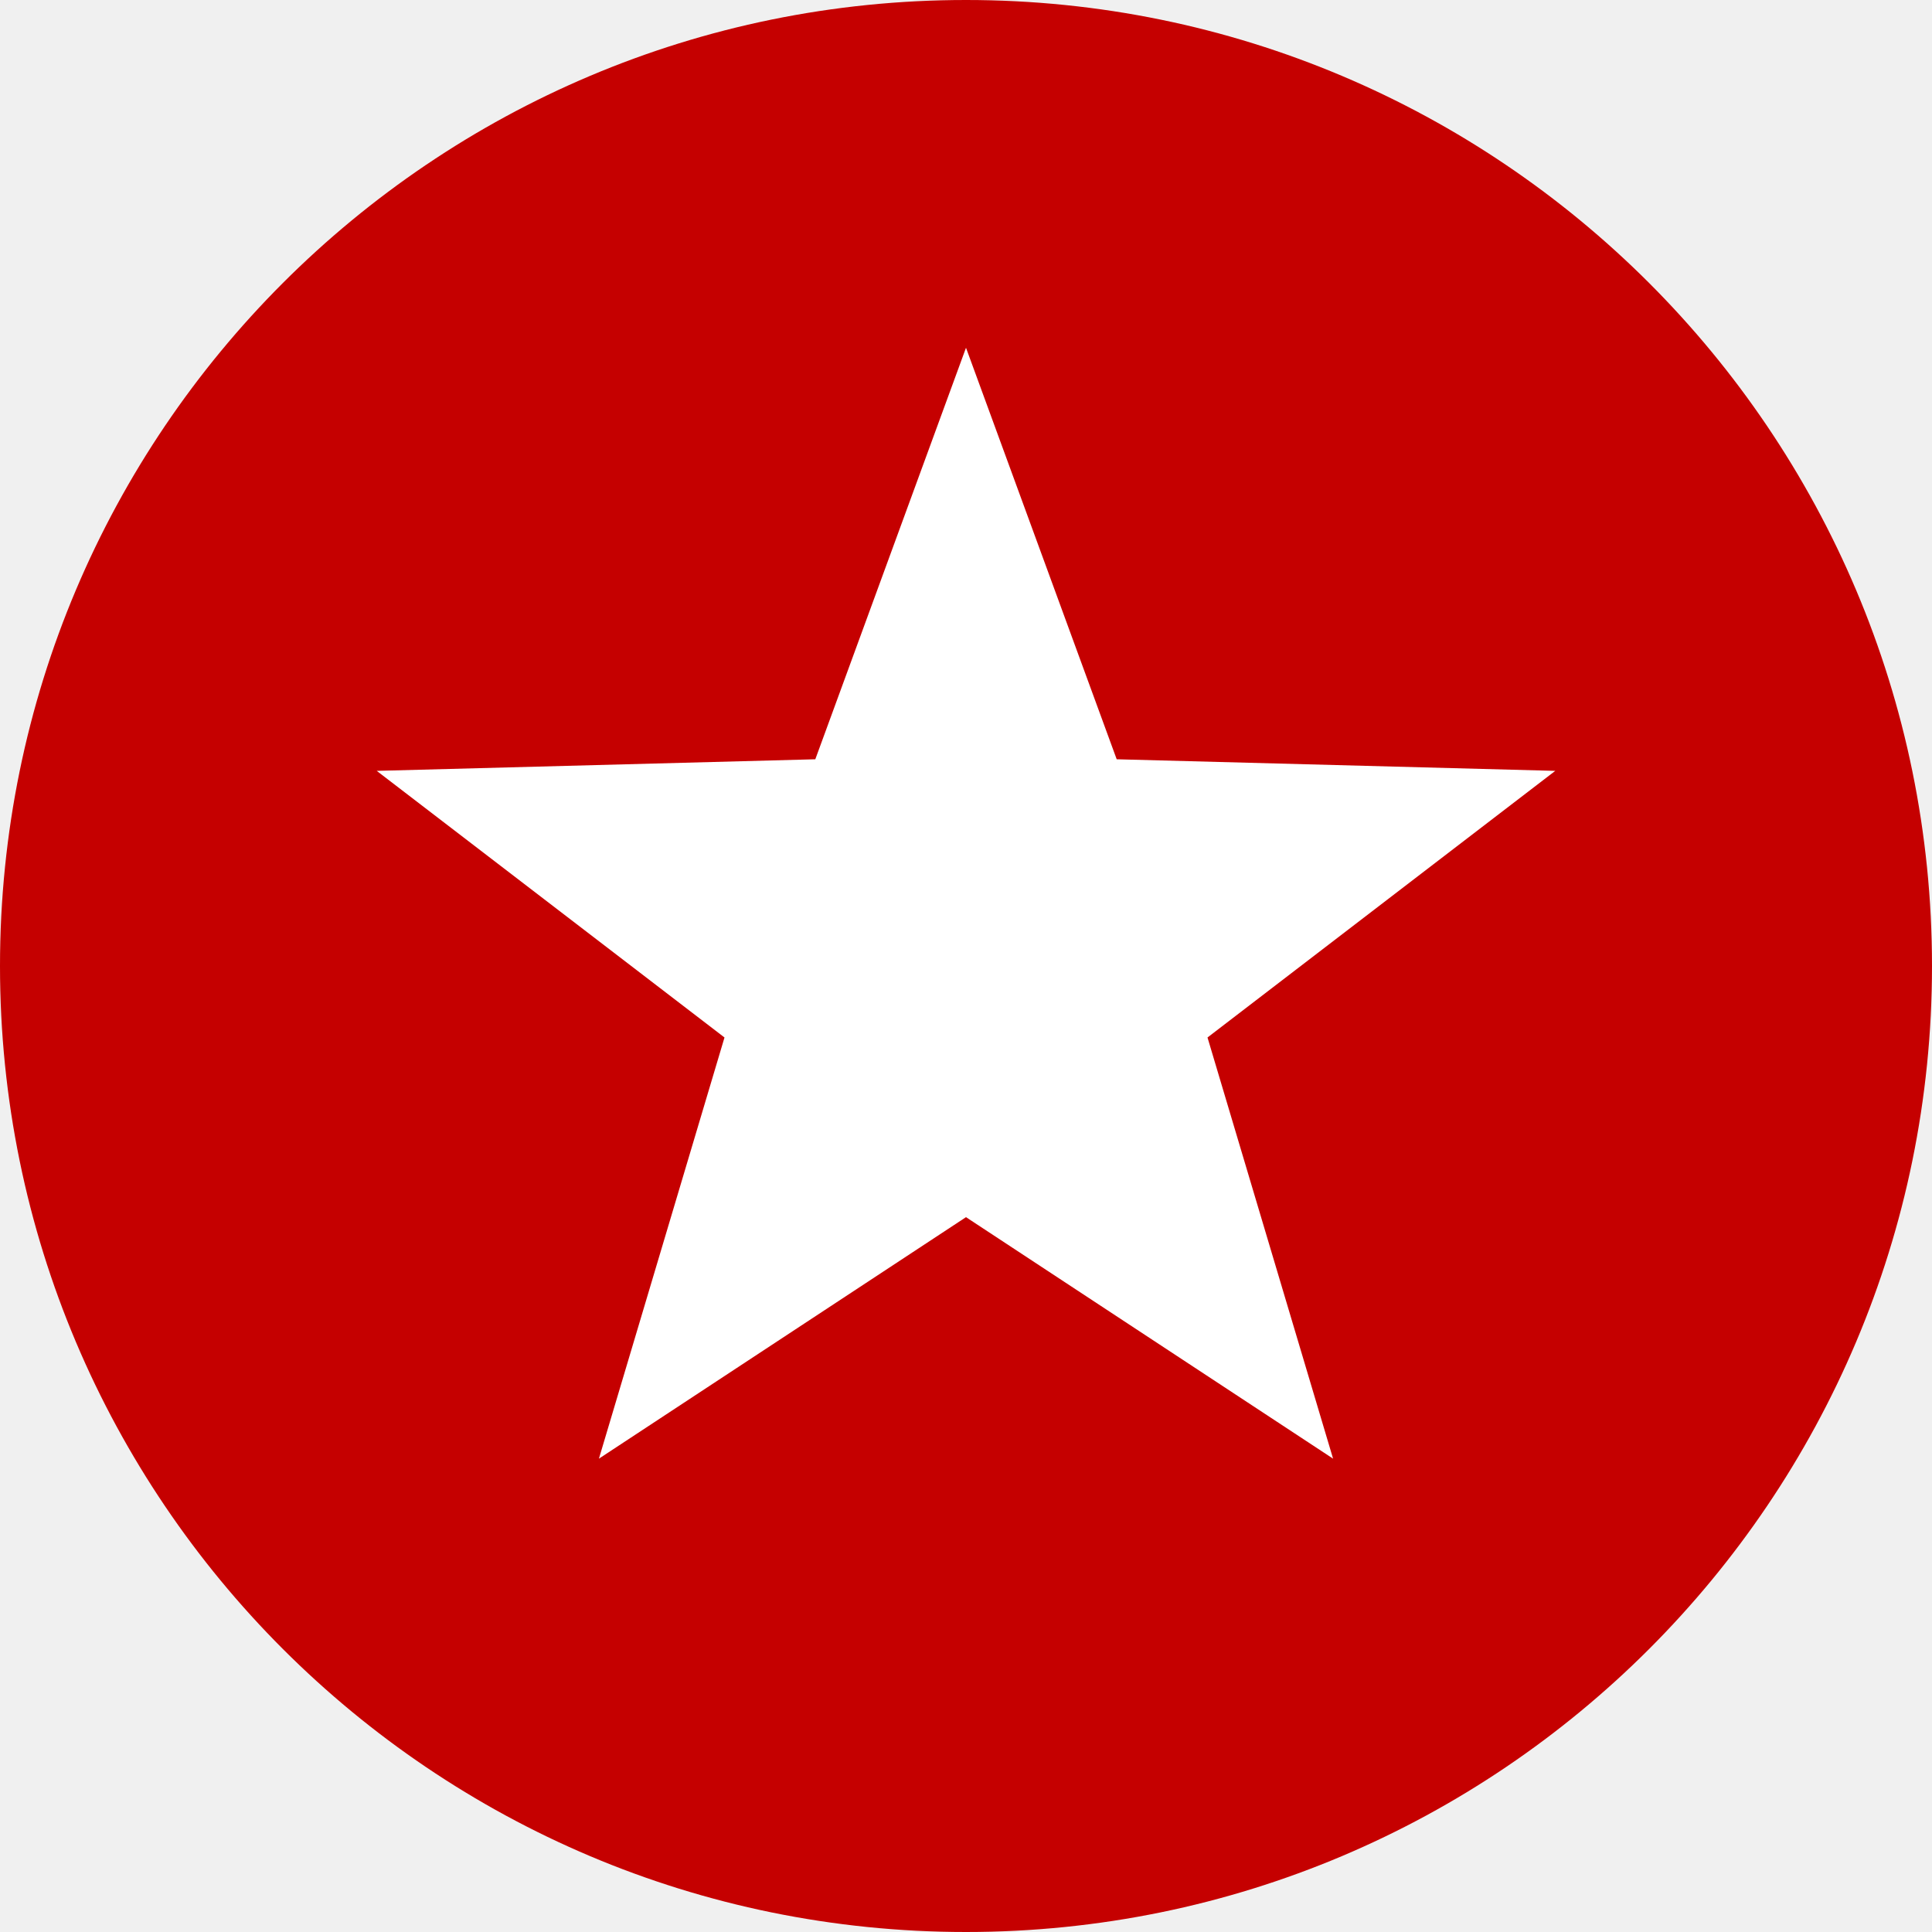
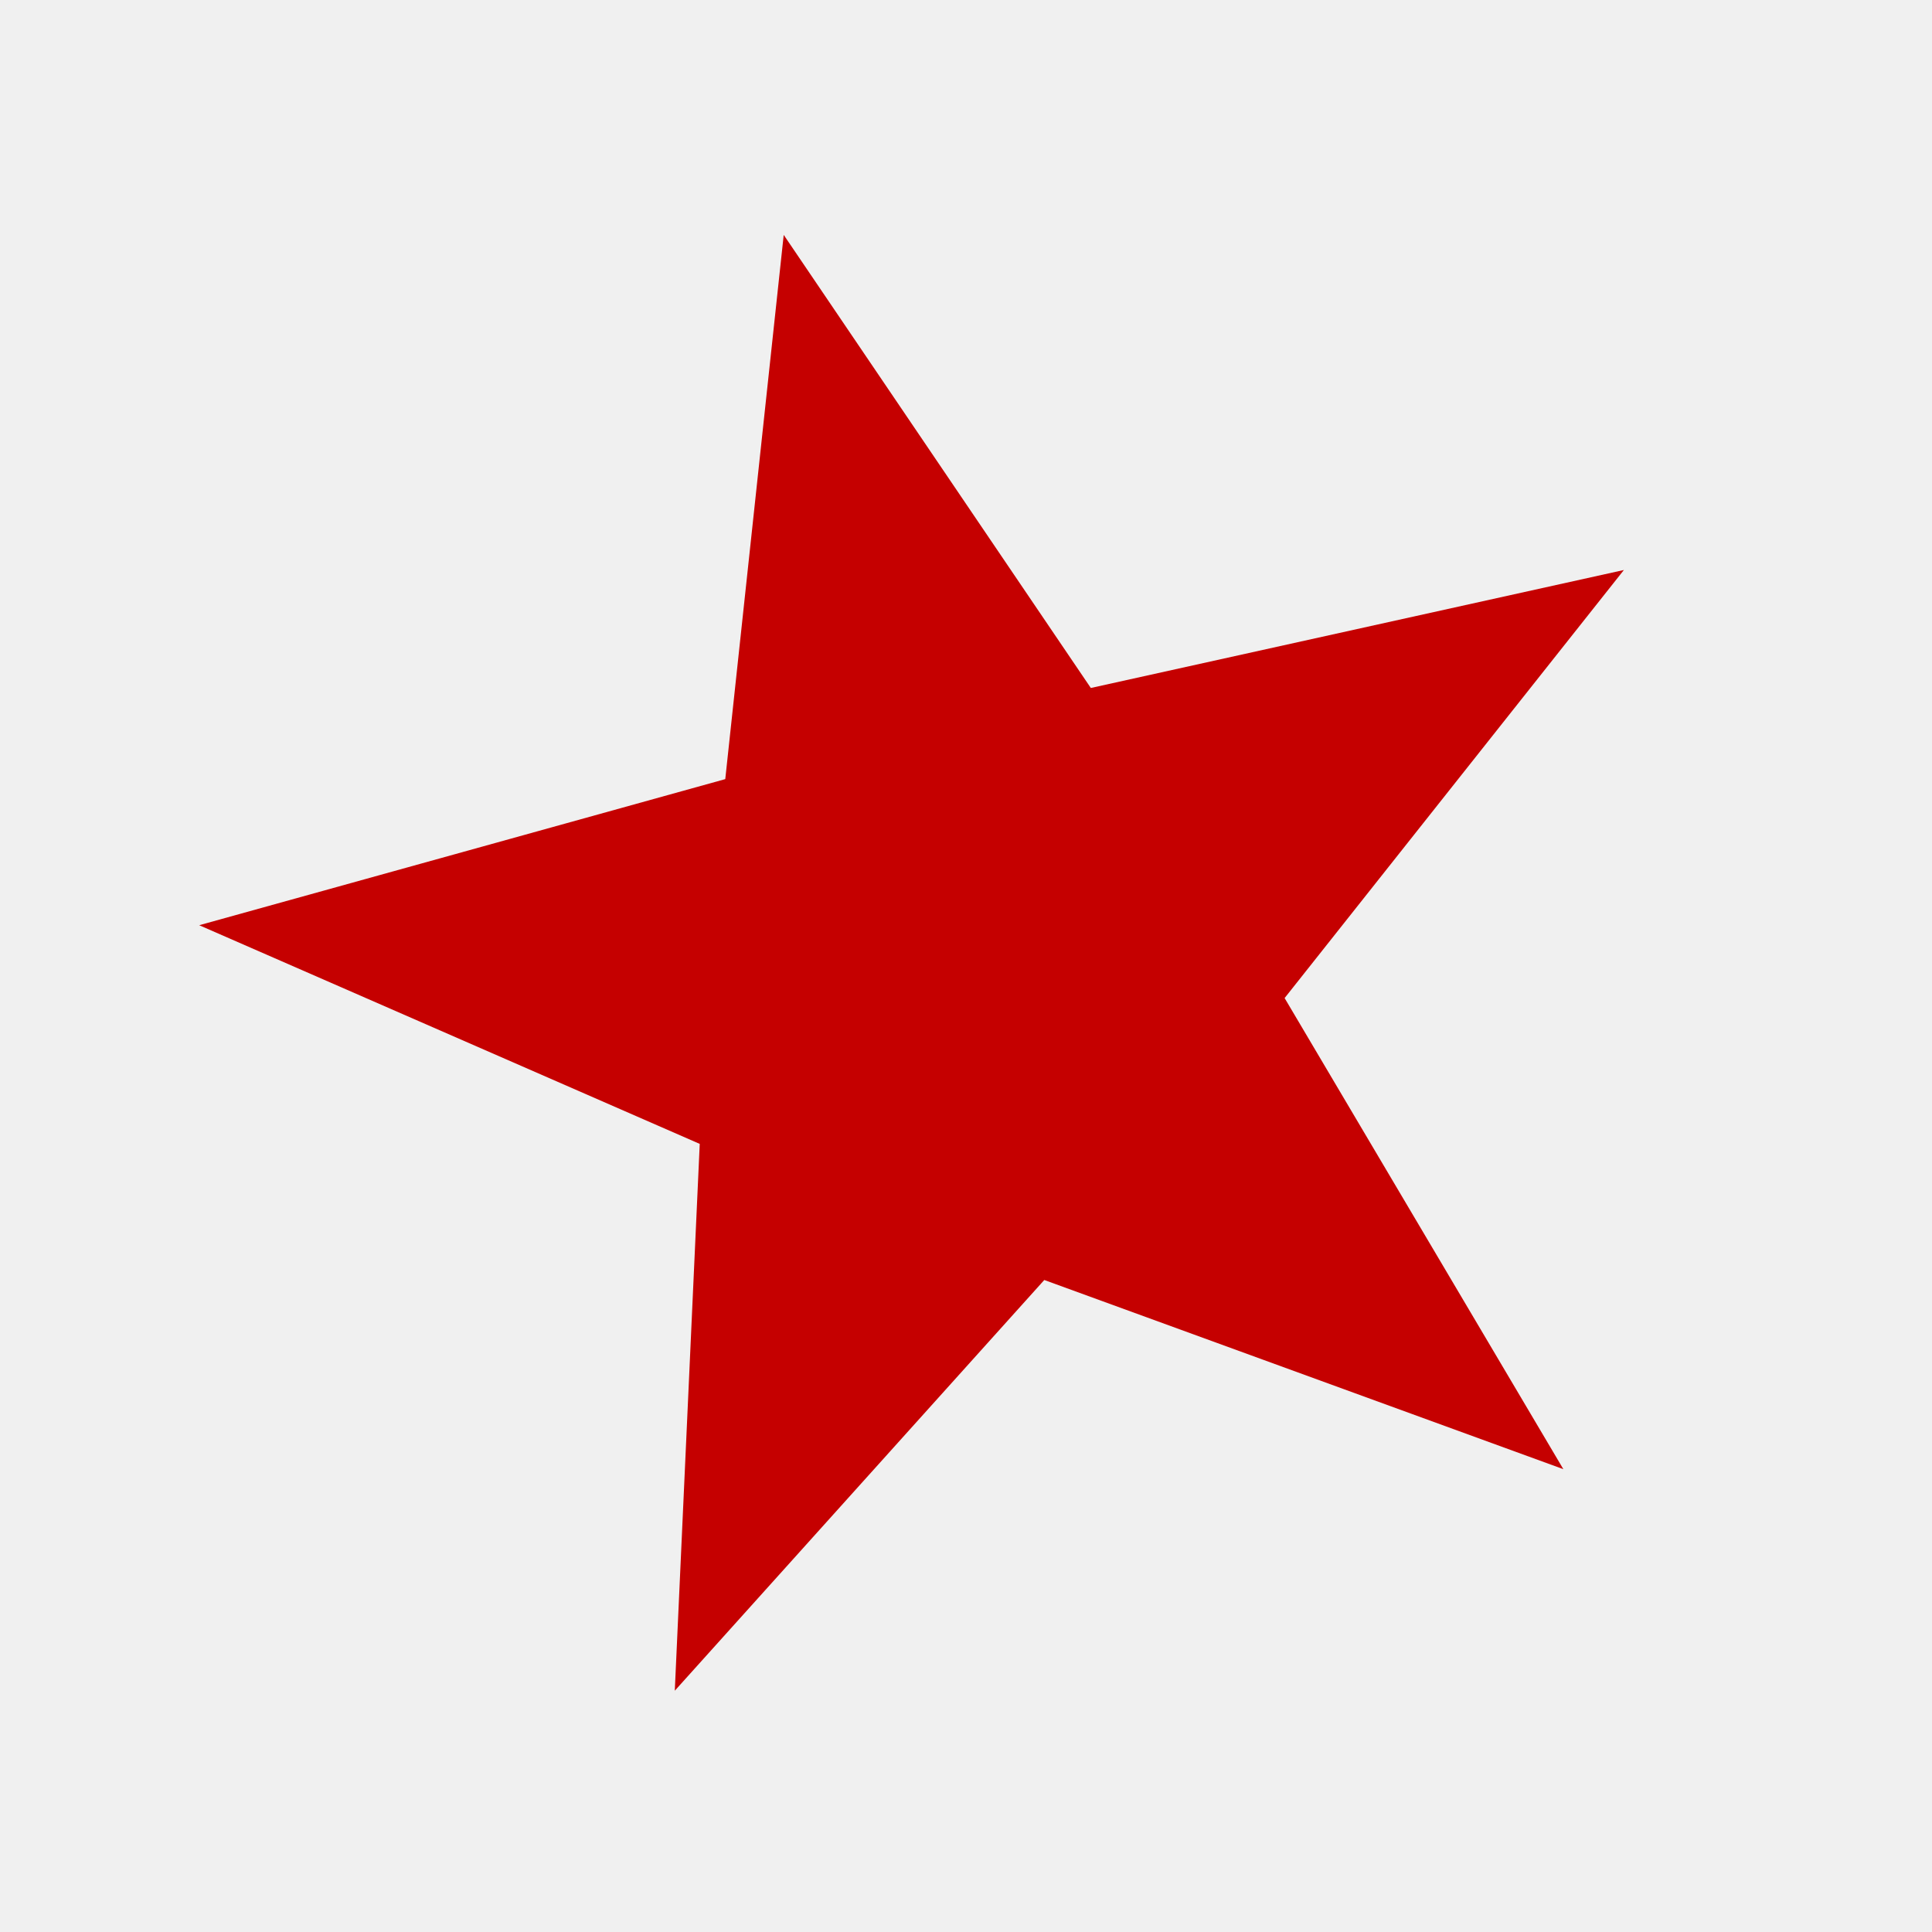
- <svg xmlns="http://www.w3.org/2000/svg" viewBox="0 0 100 100" role="img" aria-label="AEDC star">
-   <circle cx="50" cy="50" r="50" fill="#c50000" />
-   <path fill="#ffffff" d="M50 18 L57.8 39.3 L80.5 39.9 L62.5 53.7 L69 75.5 L50 63 L31 75.5 L37.5 53.7 L19.5 39.9 L42.2 39.3 Z" />
+ <svg xmlns="http://www.w3.org/2000/svg" viewBox="0 0 200 200" role="img" aria-label="AEDC star">
+   <g transform="rotate(-14 100 100)">
+     <path fill="#c50000" d="M100 22 L119.5 75.2 L176 76.7 L131.2 111.2 L147.4 165.5 L100 133.5 L52.6 165.5 L68.8 111.2 L24 76.7 L80.5 75.2 Z" />
+   </g>
</svg>
